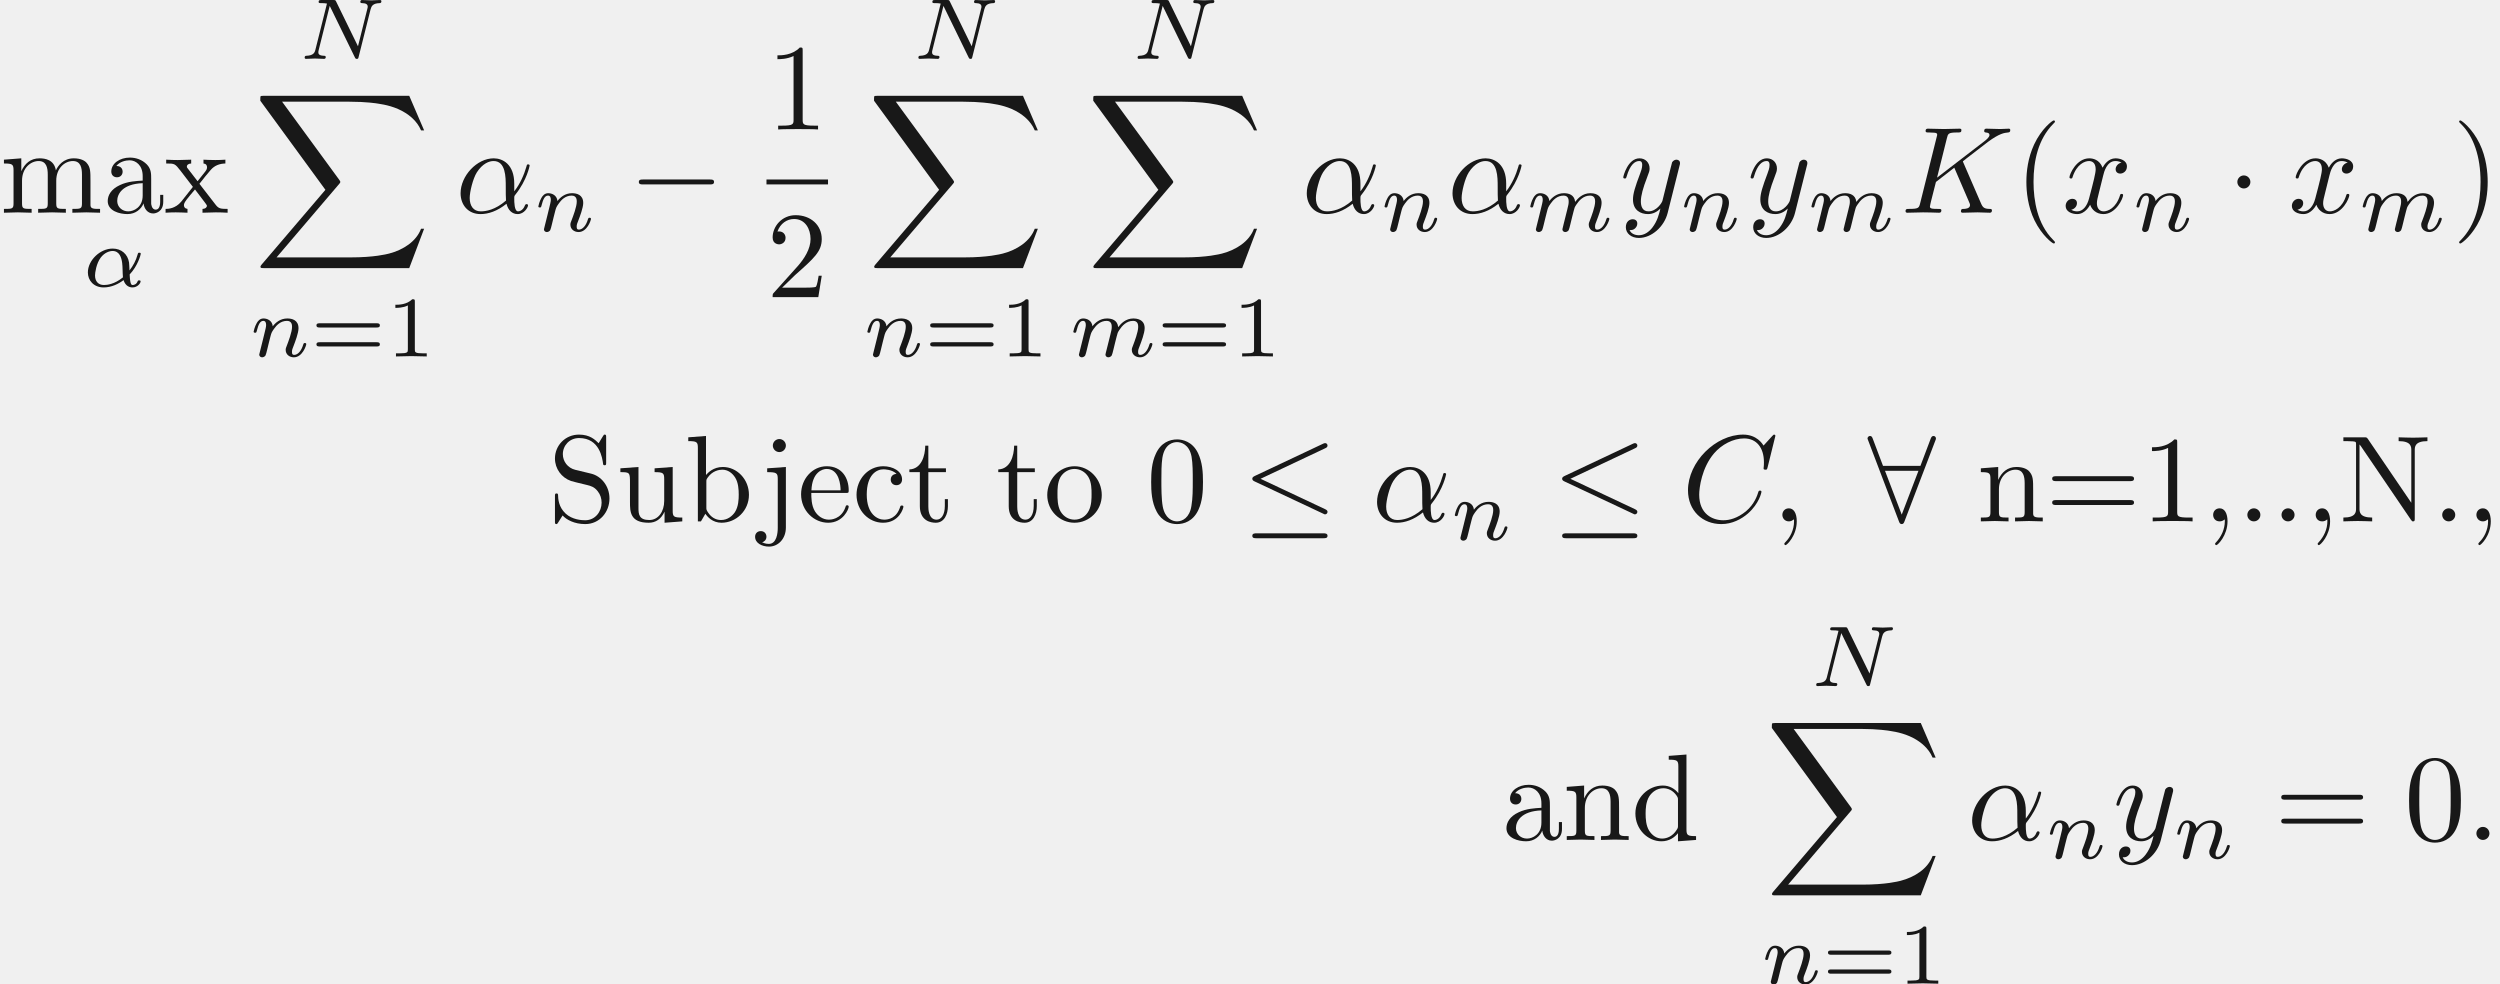
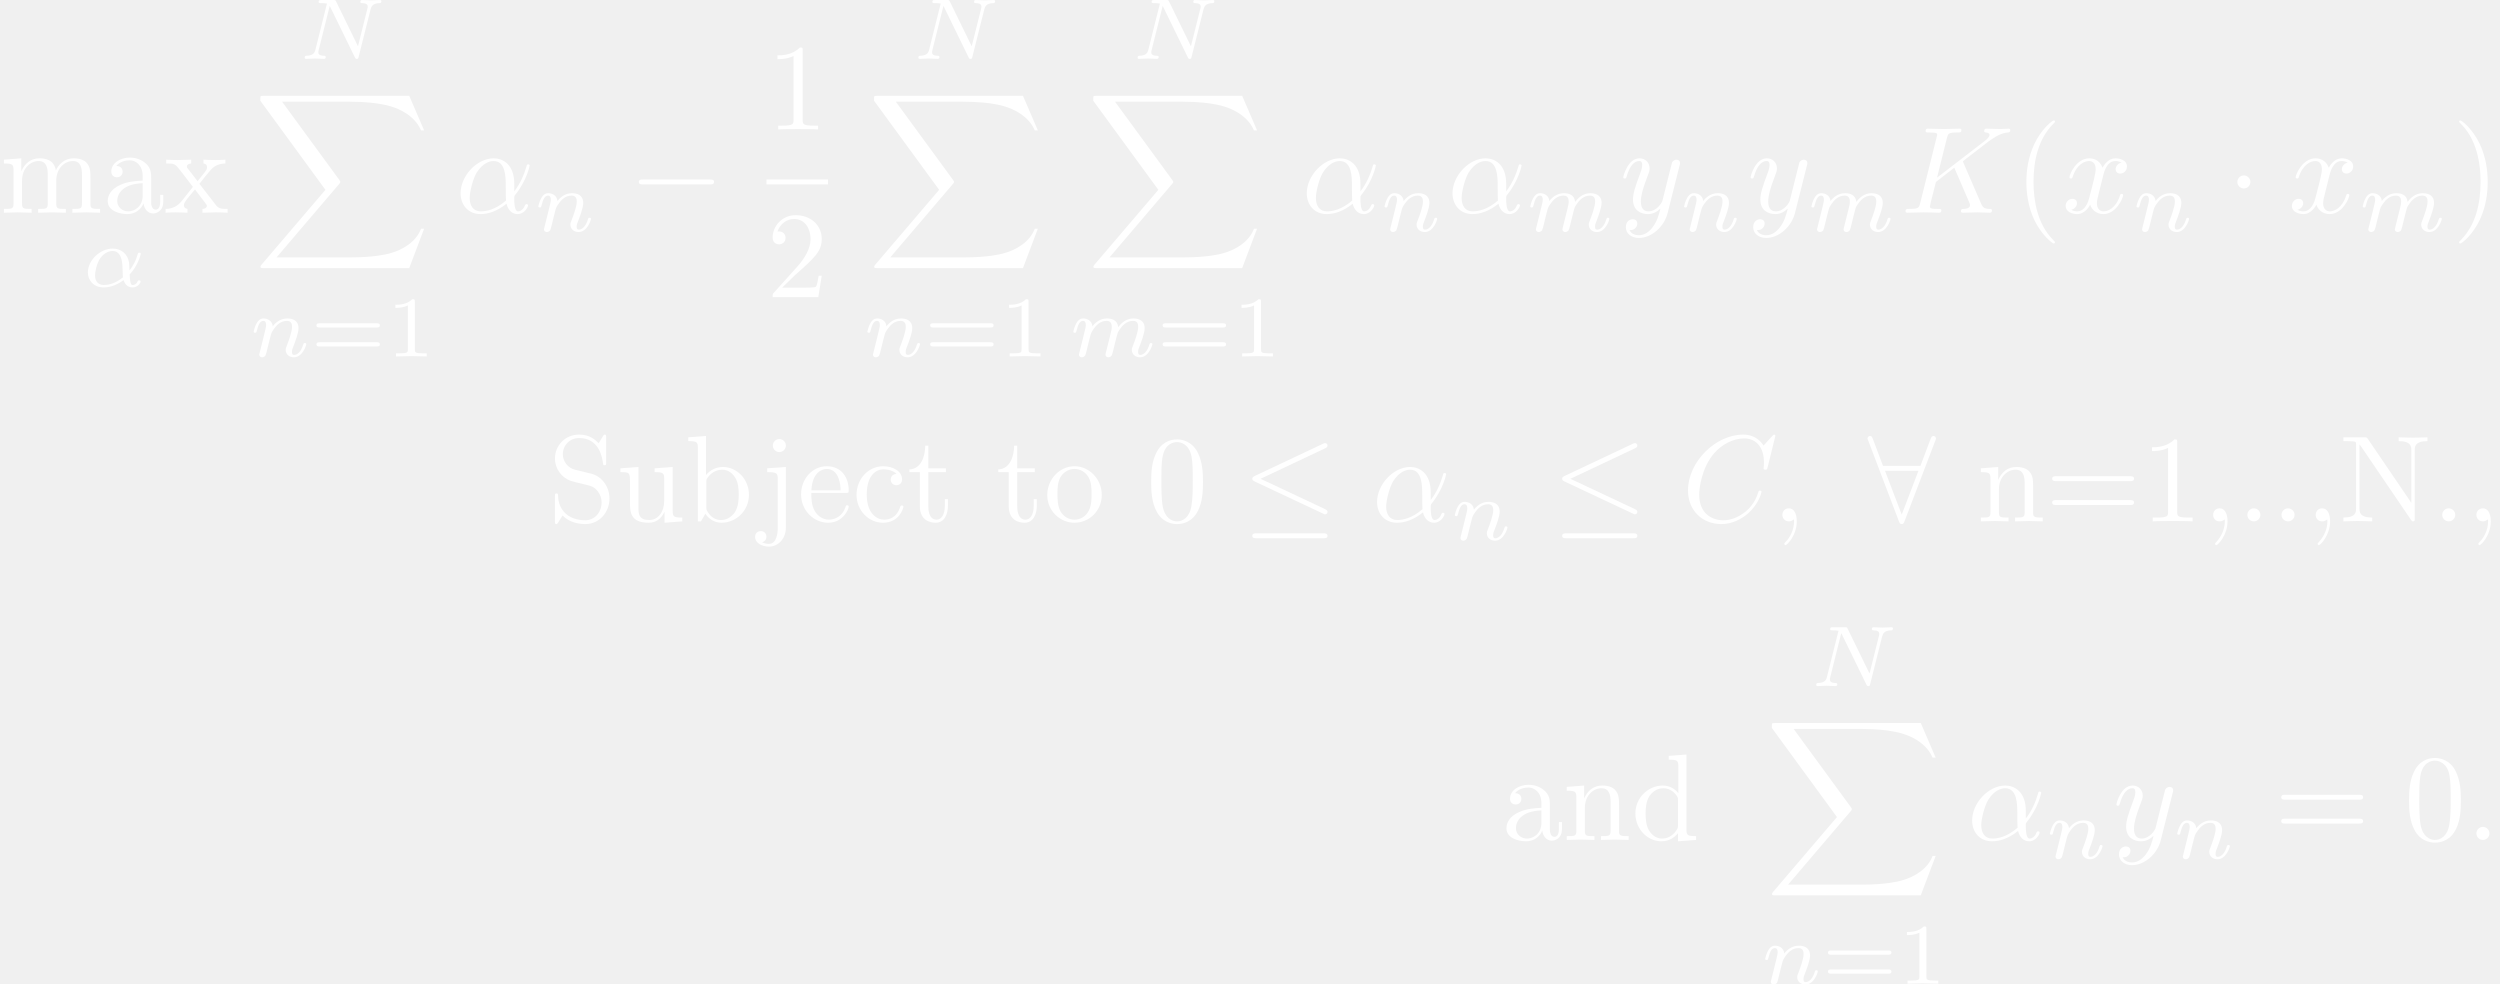
<svg xmlns="http://www.w3.org/2000/svg" xmlns:ns1="http://github.com/leegao/readme2tex/" xmlns:xlink="http://www.w3.org/1999/xlink" height="79.624pt" ns1:offset="0" version="1.1" viewBox="39.023 -50.082 202.363 79.624" width="202.363pt">
  <defs>
    <path d="M3.815 -0.983C4.456 -1.646 4.714 -2.573 4.714 -2.65C4.714 -2.741 4.631 -2.741 4.596 -2.741C4.498 -2.741 4.498 -2.72 4.449 -2.566C4.324 -2.106 4.094 -1.681 3.801 -1.304C3.794 -1.409 3.78 -1.876 3.766 -1.939C3.661 -2.629 3.138 -3.075 2.441 -3.075C1.416 -3.075 0.432 -2.12 0.432 -1.144C0.432 -0.502 0.9 0.07 1.709 0.07C2.35 0.07 2.929 -0.223 3.32 -0.523C3.48 -0.014 3.836 0.07 4.045 0.07C4.449 0.07 4.7 -0.272 4.7 -0.418C4.7 -0.502 4.617 -0.502 4.582 -0.502C4.491 -0.502 4.477 -0.474 4.463 -0.432C4.366 -0.167 4.149 -0.126 4.066 -0.126C3.968 -0.126 3.85 -0.126 3.815 -0.983ZM3.271 -0.746C2.587 -0.188 1.995 -0.126 1.73 -0.126C1.269 -0.126 1.011 -0.432 1.011 -0.9C1.011 -1.102 1.109 -1.862 1.471 -2.343C1.792 -2.762 2.19 -2.88 2.434 -2.88C2.992 -2.88 3.152 -2.343 3.208 -1.911C3.25 -1.611 3.236 -1.116 3.271 -0.746Z" id="g2-11" />
    <path d="M5.816 -4.003C5.886 -4.268 5.998 -4.498 6.555 -4.512C6.59 -4.512 6.695 -4.519 6.695 -4.666C6.695 -4.707 6.66 -4.763 6.59 -4.763C6.36 -4.763 6.102 -4.735 5.865 -4.735C5.698 -4.735 5.293 -4.763 5.126 -4.763C5.091 -4.763 4.986 -4.763 4.986 -4.61C4.986 -4.519 5.077 -4.512 5.14 -4.512C5.467 -4.505 5.586 -4.4 5.586 -4.226C5.586 -4.17 5.579 -4.135 5.558 -4.059L4.798 -1.018L3.027 -4.645C2.971 -4.763 2.957 -4.763 2.79 -4.763H1.834C1.702 -4.763 1.611 -4.763 1.611 -4.61C1.611 -4.512 1.695 -4.512 1.841 -4.512S2.141 -4.505 2.287 -4.477L1.353 -0.746C1.29 -0.481 1.172 -0.272 0.628 -0.251C0.579 -0.251 0.481 -0.244 0.481 -0.105C0.481 -0.028 0.537 0 0.586 0C0.816 0 1.074 -0.028 1.311 -0.028C1.478 -0.028 1.883 0 2.05 0C2.12 0 2.19 -0.035 2.19 -0.146C2.19 -0.244 2.106 -0.251 2.029 -0.251C1.59 -0.265 1.59 -0.446 1.59 -0.544C1.59 -0.572 1.59 -0.607 1.618 -0.718L2.511 -4.289L4.547 -0.119C4.603 -0.007 4.631 0 4.7 0C4.812 0 4.812 -0.021 4.847 -0.146L5.816 -4.003Z" id="g2-78" />
    <path d="M3.027 -0.565C2.992 -0.425 2.929 -0.188 2.929 -0.153C2.929 0 3.055 0.07 3.166 0.07C3.292 0.07 3.403 -0.021 3.438 -0.084S3.529 -0.37 3.564 -0.516C3.599 -0.649 3.675 -0.969 3.717 -1.144C3.759 -1.297 3.801 -1.451 3.836 -1.611C3.912 -1.911 3.912 -1.925 4.052 -2.141C4.275 -2.483 4.624 -2.88 5.168 -2.88C5.558 -2.88 5.579 -2.559 5.579 -2.392C5.579 -1.974 5.279 -1.2 5.168 -0.907C5.091 -0.711 5.063 -0.649 5.063 -0.53C5.063 -0.16 5.37 0.07 5.726 0.07C6.423 0.07 6.73 -0.893 6.73 -0.997C6.73 -1.088 6.639 -1.088 6.618 -1.088C6.521 -1.088 6.514 -1.046 6.486 -0.969C6.325 -0.411 6.025 -0.126 5.746 -0.126C5.6 -0.126 5.572 -0.223 5.572 -0.37C5.572 -0.53 5.607 -0.621 5.733 -0.934C5.816 -1.151 6.102 -1.89 6.102 -2.28C6.102 -2.392 6.102 -2.685 5.844 -2.887C5.726 -2.978 5.523 -3.075 5.196 -3.075C4.568 -3.075 4.184 -2.664 3.961 -2.371C3.905 -2.964 3.41 -3.075 3.055 -3.075C2.476 -3.075 2.085 -2.72 1.876 -2.441C1.827 -2.922 1.416 -3.075 1.13 -3.075C0.83 -3.075 0.669 -2.859 0.579 -2.699C0.425 -2.441 0.328 -2.043 0.328 -2.008C0.328 -1.918 0.425 -1.918 0.446 -1.918C0.544 -1.918 0.551 -1.939 0.6 -2.127C0.704 -2.538 0.837 -2.88 1.109 -2.88C1.29 -2.88 1.339 -2.727 1.339 -2.538C1.339 -2.406 1.276 -2.148 1.227 -1.96S1.109 -1.485 1.074 -1.332L0.851 -0.439C0.823 -0.349 0.781 -0.174 0.781 -0.153C0.781 0 0.907 0.07 1.018 0.07C1.144 0.07 1.255 -0.021 1.29 -0.084S1.381 -0.37 1.416 -0.516C1.451 -0.649 1.527 -0.969 1.569 -1.144C1.611 -1.297 1.653 -1.451 1.688 -1.611C1.764 -1.897 1.778 -1.953 1.981 -2.239C2.176 -2.518 2.504 -2.88 3.027 -2.88C3.431 -2.88 3.438 -2.525 3.438 -2.392C3.438 -2.218 3.417 -2.127 3.32 -1.736L3.027 -0.565Z" id="g2-109" />
    <path d="M0.851 -0.439C0.823 -0.349 0.781 -0.174 0.781 -0.153C0.781 0 0.907 0.07 1.018 0.07C1.144 0.07 1.255 -0.021 1.29 -0.084S1.381 -0.37 1.416 -0.516C1.451 -0.649 1.527 -0.969 1.569 -1.144C1.611 -1.297 1.653 -1.451 1.688 -1.611C1.764 -1.897 1.778 -1.953 1.981 -2.239C2.176 -2.518 2.504 -2.88 3.027 -2.88C3.431 -2.88 3.438 -2.525 3.438 -2.392C3.438 -1.974 3.138 -1.2 3.027 -0.907C2.95 -0.711 2.922 -0.649 2.922 -0.53C2.922 -0.16 3.229 0.07 3.585 0.07C4.282 0.07 4.589 -0.893 4.589 -0.997C4.589 -1.088 4.498 -1.088 4.477 -1.088C4.38 -1.088 4.373 -1.046 4.345 -0.969C4.184 -0.411 3.884 -0.126 3.605 -0.126C3.459 -0.126 3.431 -0.223 3.431 -0.37C3.431 -0.53 3.466 -0.621 3.592 -0.934C3.675 -1.151 3.961 -1.89 3.961 -2.28C3.961 -2.957 3.424 -3.075 3.055 -3.075C2.476 -3.075 2.085 -2.72 1.876 -2.441C1.827 -2.922 1.416 -3.075 1.13 -3.075C0.83 -3.075 0.669 -2.859 0.579 -2.699C0.425 -2.441 0.328 -2.043 0.328 -2.008C0.328 -1.918 0.425 -1.918 0.446 -1.918C0.544 -1.918 0.551 -1.939 0.6 -2.127C0.704 -2.538 0.837 -2.88 1.109 -2.88C1.29 -2.88 1.339 -2.727 1.339 -2.538C1.339 -2.406 1.276 -2.148 1.227 -1.96S1.109 -1.485 1.074 -1.332L0.851 -0.439Z" id="g2-110" />
    <path d="M3.298 2.391C3.298 2.361 3.298 2.341 3.128 2.172C1.883 0.917 1.564 -0.966 1.564 -2.491C1.564 -4.224 1.943 -5.958 3.168 -7.203C3.298 -7.323 3.298 -7.342 3.298 -7.372C3.298 -7.442 3.258 -7.472 3.198 -7.472C3.098 -7.472 2.202 -6.795 1.614 -5.529C1.106 -4.433 0.986 -3.328 0.986 -2.491C0.986 -1.714 1.096 -0.508 1.644 0.618C2.242 1.843 3.098 2.491 3.198 2.491C3.258 2.491 3.298 2.461 3.298 2.391Z" id="g3-40" />
    <path d="M2.879 -2.491C2.879 -3.268 2.77 -4.473 2.222 -5.599C1.624 -6.824 0.767 -7.472 0.667 -7.472C0.608 -7.472 0.568 -7.432 0.568 -7.372C0.568 -7.342 0.568 -7.323 0.757 -7.143C1.733 -6.157 2.301 -4.573 2.301 -2.491C2.301 -0.787 1.933 0.966 0.697 2.222C0.568 2.341 0.568 2.361 0.568 2.391C0.568 2.451 0.608 2.491 0.667 2.491C0.767 2.491 1.664 1.813 2.252 0.548C2.76 -0.548 2.879 -1.654 2.879 -2.491Z" id="g3-41" />
    <path d="M2.022 -0.01C2.022 -0.648 1.783 -1.056 1.385 -1.056C1.036 -1.056 0.857 -0.787 0.857 -0.528S1.026 0 1.385 0C1.544 0 1.664 -0.06 1.763 -0.139L1.783 -0.159C1.793 -0.159 1.803 -0.149 1.803 -0.01C1.803 0.628 1.524 1.235 1.086 1.704C1.026 1.763 1.016 1.773 1.016 1.813C1.016 1.883 1.066 1.923 1.116 1.923C1.235 1.923 2.022 1.136 2.022 -0.01Z" id="g3-44" />
    <path d="M1.913 -0.528C1.913 -0.817 1.674 -1.056 1.385 -1.056S0.857 -0.817 0.857 -0.528S1.096 0 1.385 0S1.913 -0.239 1.913 -0.528Z" id="g3-46" />
    <path d="M4.583 -3.188C4.583 -3.985 4.533 -4.782 4.184 -5.519C3.726 -6.476 2.909 -6.635 2.491 -6.635C1.893 -6.635 1.166 -6.376 0.757 -5.45C0.438 -4.762 0.389 -3.985 0.389 -3.188C0.389 -2.441 0.428 -1.544 0.837 -0.787C1.265 0.02 1.993 0.219 2.481 0.219C3.019 0.219 3.776 0.01 4.214 -0.936C4.533 -1.624 4.583 -2.401 4.583 -3.188ZM2.481 0C2.092 0 1.504 -0.249 1.325 -1.205C1.215 -1.803 1.215 -2.72 1.215 -3.308C1.215 -3.945 1.215 -4.603 1.295 -5.141C1.484 -6.326 2.232 -6.416 2.481 -6.416C2.809 -6.416 3.467 -6.237 3.656 -5.25C3.756 -4.692 3.756 -3.935 3.756 -3.308C3.756 -2.56 3.756 -1.883 3.646 -1.245C3.497 -0.299 2.929 0 2.481 0Z" id="g3-48" />
    <path d="M2.929 -6.376C2.929 -6.615 2.929 -6.635 2.7 -6.635C2.082 -5.998 1.205 -5.998 0.887 -5.998V-5.689C1.086 -5.689 1.674 -5.689 2.192 -5.948V-0.787C2.192 -0.428 2.162 -0.309 1.265 -0.309H0.946V0C1.295 -0.03 2.162 -0.03 2.56 -0.03S3.826 -0.03 4.174 0V-0.309H3.856C2.959 -0.309 2.929 -0.418 2.929 -0.787V-6.376Z" id="g3-49" />
    <path d="M1.265 -0.767L2.321 -1.793C3.875 -3.168 4.473 -3.706 4.473 -4.702C4.473 -5.838 3.577 -6.635 2.361 -6.635C1.235 -6.635 0.498 -5.719 0.498 -4.832C0.498 -4.274 0.996 -4.274 1.026 -4.274C1.196 -4.274 1.544 -4.394 1.544 -4.802C1.544 -5.061 1.365 -5.32 1.016 -5.32C0.936 -5.32 0.917 -5.32 0.887 -5.31C1.116 -5.958 1.654 -6.326 2.232 -6.326C3.138 -6.326 3.567 -5.519 3.567 -4.702C3.567 -3.905 3.068 -3.118 2.521 -2.501L0.608 -0.369C0.498 -0.259 0.498 -0.239 0.498 0H4.194L4.473 -1.733H4.224C4.174 -1.435 4.105 -0.996 4.005 -0.847C3.935 -0.767 3.278 -0.767 3.059 -0.767H1.265Z" id="g3-50" />
    <path d="M6.844 -3.258C6.994 -3.258 7.183 -3.258 7.183 -3.457S6.994 -3.656 6.854 -3.656H0.887C0.747 -3.656 0.558 -3.656 0.558 -3.457S0.747 -3.258 0.897 -3.258H6.844ZM6.854 -1.325C6.994 -1.325 7.183 -1.325 7.183 -1.524S6.994 -1.724 6.844 -1.724H0.897C0.747 -1.724 0.558 -1.724 0.558 -1.524S0.747 -1.325 0.887 -1.325H6.854Z" id="g3-61" />
    <path d="M2.311 -6.675C2.222 -6.795 2.212 -6.804 2.022 -6.804H0.329V-6.496H0.618C0.767 -6.496 0.966 -6.486 1.116 -6.476C1.345 -6.446 1.355 -6.436 1.355 -6.247V-1.046C1.355 -0.777 1.355 -0.309 0.329 -0.309V0C0.677 -0.01 1.166 -0.03 1.494 -0.03S2.311 -0.01 2.66 0V-0.309C1.634 -0.309 1.634 -0.777 1.634 -1.046V-6.227C1.684 -6.177 1.694 -6.167 1.733 -6.107L5.798 -0.13C5.888 -0.01 5.898 0 5.968 0C6.107 0 6.107 -0.07 6.107 -0.259V-5.758C6.107 -6.027 6.107 -6.496 7.133 -6.496V-6.804C6.785 -6.795 6.296 -6.775 5.968 -6.775S5.151 -6.795 4.802 -6.804V-6.496C5.828 -6.496 5.828 -6.027 5.828 -5.758V-1.504L2.311 -6.675Z" id="g3-78" />
    <path d="M3.477 -3.866L2.202 -4.174C1.584 -4.324 1.196 -4.862 1.196 -5.44C1.196 -6.137 1.733 -6.745 2.511 -6.745C4.174 -6.745 4.394 -5.111 4.453 -4.663C4.463 -4.603 4.463 -4.543 4.573 -4.543C4.702 -4.543 4.702 -4.593 4.702 -4.782V-6.785C4.702 -6.954 4.702 -7.024 4.593 -7.024C4.523 -7.024 4.513 -7.014 4.443 -6.894L4.095 -6.326C3.796 -6.615 3.387 -7.024 2.501 -7.024C1.395 -7.024 0.558 -6.147 0.558 -5.091C0.558 -4.264 1.086 -3.537 1.863 -3.268C1.973 -3.228 2.481 -3.108 3.178 -2.939C3.447 -2.869 3.746 -2.8 4.025 -2.431C4.234 -2.172 4.334 -1.843 4.334 -1.514C4.334 -0.807 3.836 -0.09 2.999 -0.09C2.71 -0.09 1.953 -0.139 1.425 -0.628C0.847 -1.166 0.817 -1.803 0.807 -2.162C0.797 -2.262 0.717 -2.262 0.687 -2.262C0.558 -2.262 0.558 -2.192 0.558 -2.012V-0.02C0.558 0.149 0.558 0.219 0.667 0.219C0.737 0.219 0.747 0.199 0.817 0.09C0.817 0.08 0.847 0.05 1.176 -0.478C1.484 -0.139 2.122 0.219 3.009 0.219C4.174 0.219 4.971 -0.757 4.971 -1.853C4.971 -2.849 4.314 -3.666 3.477 -3.866Z" id="g3-83" />
    <path d="M3.318 -0.757C3.357 -0.359 3.626 0.06 4.095 0.06C4.304 0.06 4.912 -0.08 4.912 -0.887V-1.445H4.663V-0.887C4.663 -0.309 4.413 -0.249 4.304 -0.249C3.975 -0.249 3.935 -0.697 3.935 -0.747V-2.74C3.935 -3.158 3.935 -3.547 3.577 -3.915C3.188 -4.304 2.69 -4.463 2.212 -4.463C1.395 -4.463 0.707 -3.995 0.707 -3.337C0.707 -3.039 0.907 -2.869 1.166 -2.869C1.445 -2.869 1.624 -3.068 1.624 -3.328C1.624 -3.447 1.574 -3.776 1.116 -3.786C1.385 -4.134 1.873 -4.244 2.192 -4.244C2.68 -4.244 3.248 -3.856 3.248 -2.969V-2.6C2.74 -2.57 2.042 -2.54 1.415 -2.242C0.667 -1.903 0.418 -1.385 0.418 -0.946C0.418 -0.139 1.385 0.11 2.012 0.11C2.67 0.11 3.128 -0.289 3.318 -0.757ZM3.248 -2.391V-1.395C3.248 -0.448 2.531 -0.11 2.082 -0.11C1.594 -0.11 1.186 -0.458 1.186 -0.956C1.186 -1.504 1.604 -2.331 3.248 -2.391Z" id="g3-97" />
    <path d="M1.714 -3.756V-6.914L0.279 -6.804V-6.496C0.976 -6.496 1.056 -6.426 1.056 -5.938V0H1.305C1.315 -0.01 1.395 -0.149 1.664 -0.618C1.813 -0.389 2.232 0.11 2.969 0.11C4.154 0.11 5.191 -0.867 5.191 -2.152C5.191 -3.417 4.214 -4.403 3.078 -4.403C2.301 -4.403 1.873 -3.935 1.714 -3.756ZM1.743 -1.136V-3.188C1.743 -3.377 1.743 -3.387 1.853 -3.547C2.242 -4.105 2.79 -4.184 3.029 -4.184C3.477 -4.184 3.836 -3.925 4.075 -3.547C4.334 -3.138 4.364 -2.57 4.364 -2.162C4.364 -1.793 4.344 -1.196 4.055 -0.747C3.846 -0.438 3.467 -0.11 2.929 -0.11C2.481 -0.11 2.122 -0.349 1.883 -0.717C1.743 -0.927 1.743 -0.956 1.743 -1.136Z" id="g3-98" />
    <path d="M1.166 -2.172C1.166 -3.796 1.983 -4.214 2.511 -4.214C2.6 -4.214 3.228 -4.204 3.577 -3.846C3.168 -3.816 3.108 -3.517 3.108 -3.387C3.108 -3.128 3.288 -2.929 3.567 -2.929C3.826 -2.929 4.025 -3.098 4.025 -3.397C4.025 -4.075 3.268 -4.463 2.501 -4.463C1.255 -4.463 0.339 -3.387 0.339 -2.152C0.339 -0.877 1.325 0.11 2.481 0.11C3.816 0.11 4.134 -1.086 4.134 -1.186S4.035 -1.285 4.005 -1.285C3.915 -1.285 3.895 -1.245 3.875 -1.186C3.587 -0.259 2.939 -0.139 2.57 -0.139C2.042 -0.139 1.166 -0.568 1.166 -2.172Z" id="g3-99" />
    <path d="M3.786 -0.548V0.11L5.25 0V-0.309C4.553 -0.309 4.473 -0.379 4.473 -0.867V-6.914L3.039 -6.804V-6.496C3.736 -6.496 3.816 -6.426 3.816 -5.938V-3.786C3.527 -4.144 3.098 -4.403 2.56 -4.403C1.385 -4.403 0.339 -3.427 0.339 -2.142C0.339 -0.877 1.315 0.11 2.451 0.11C3.088 0.11 3.537 -0.229 3.786 -0.548ZM3.786 -3.218V-1.176C3.786 -0.996 3.786 -0.976 3.676 -0.807C3.377 -0.329 2.929 -0.11 2.501 -0.11C2.052 -0.11 1.694 -0.369 1.455 -0.747C1.196 -1.156 1.166 -1.724 1.166 -2.132C1.166 -2.501 1.186 -3.098 1.474 -3.547C1.684 -3.856 2.062 -4.184 2.6 -4.184C2.949 -4.184 3.367 -4.035 3.676 -3.587C3.786 -3.417 3.786 -3.397 3.786 -3.218Z" id="g3-100" />
    <path d="M1.116 -2.511C1.176 -3.995 2.012 -4.244 2.351 -4.244C3.377 -4.244 3.477 -2.899 3.477 -2.511H1.116ZM1.106 -2.301H3.885C4.105 -2.301 4.134 -2.301 4.134 -2.511C4.134 -3.497 3.597 -4.463 2.351 -4.463C1.196 -4.463 0.279 -3.437 0.279 -2.192C0.279 -0.857 1.325 0.11 2.471 0.11C3.686 0.11 4.134 -0.996 4.134 -1.186C4.134 -1.285 4.055 -1.305 4.005 -1.305C3.915 -1.305 3.895 -1.245 3.875 -1.166C3.527 -0.139 2.63 -0.139 2.531 -0.139C2.032 -0.139 1.634 -0.438 1.405 -0.807C1.106 -1.285 1.106 -1.943 1.106 -2.301Z" id="g3-101" />
    <path d="M2.092 -4.403L0.578 -4.294V-3.985C1.345 -3.985 1.435 -3.915 1.435 -3.427V0.518C1.435 0.966 1.345 1.823 0.707 1.823C0.658 1.823 0.428 1.823 0.169 1.694C0.319 1.654 0.518 1.514 0.518 1.245C0.518 0.986 0.339 0.787 0.06 0.787S-0.399 0.986 -0.399 1.245C-0.399 1.763 0.159 2.042 0.727 2.042C1.474 2.042 2.092 1.405 2.092 0.498V-4.403ZM2.092 -6.137C2.092 -6.426 1.853 -6.665 1.564 -6.665S1.036 -6.426 1.036 -6.137S1.275 -5.609 1.564 -5.609S2.092 -5.848 2.092 -6.137Z" id="g3-106" />
    <path d="M1.096 -3.427V-0.757C1.096 -0.309 0.986 -0.309 0.319 -0.309V0C0.667 -0.01 1.176 -0.03 1.445 -0.03C1.704 -0.03 2.222 -0.01 2.56 0V-0.309C1.893 -0.309 1.783 -0.309 1.783 -0.757V-2.59C1.783 -3.626 2.491 -4.184 3.128 -4.184C3.756 -4.184 3.866 -3.646 3.866 -3.078V-0.757C3.866 -0.309 3.756 -0.309 3.088 -0.309V0C3.437 -0.01 3.945 -0.03 4.214 -0.03C4.473 -0.03 4.991 -0.01 5.33 0V-0.309C4.663 -0.309 4.553 -0.309 4.553 -0.757V-2.59C4.553 -3.626 5.26 -4.184 5.898 -4.184C6.526 -4.184 6.635 -3.646 6.635 -3.078V-0.757C6.635 -0.309 6.526 -0.309 5.858 -0.309V0C6.207 -0.01 6.715 -0.03 6.984 -0.03C7.243 -0.03 7.761 -0.01 8.1 0V-0.309C7.582 -0.309 7.333 -0.309 7.323 -0.608V-2.511C7.323 -3.367 7.323 -3.676 7.014 -4.035C6.874 -4.204 6.545 -4.403 5.968 -4.403C5.131 -4.403 4.692 -3.806 4.523 -3.427C4.384 -4.294 3.646 -4.403 3.198 -4.403C2.471 -4.403 2.002 -3.975 1.724 -3.357V-4.403L0.319 -4.294V-3.985C1.016 -3.985 1.096 -3.915 1.096 -3.427Z" id="g3-109" />
    <path d="M1.096 -3.427V-0.757C1.096 -0.309 0.986 -0.309 0.319 -0.309V0C0.667 -0.01 1.176 -0.03 1.445 -0.03C1.704 -0.03 2.222 -0.01 2.56 0V-0.309C1.893 -0.309 1.783 -0.309 1.783 -0.757V-2.59C1.783 -3.626 2.491 -4.184 3.128 -4.184C3.756 -4.184 3.866 -3.646 3.866 -3.078V-0.757C3.866 -0.309 3.756 -0.309 3.088 -0.309V0C3.437 -0.01 3.945 -0.03 4.214 -0.03C4.473 -0.03 4.991 -0.01 5.33 0V-0.309C4.812 -0.309 4.563 -0.309 4.553 -0.608V-2.511C4.553 -3.367 4.553 -3.676 4.244 -4.035C4.105 -4.204 3.776 -4.403 3.198 -4.403C2.471 -4.403 2.002 -3.975 1.724 -3.357V-4.403L0.319 -4.294V-3.985C1.016 -3.985 1.096 -3.915 1.096 -3.427Z" id="g3-110" />
    <path d="M4.692 -2.132C4.692 -3.407 3.696 -4.463 2.491 -4.463C1.245 -4.463 0.279 -3.377 0.279 -2.132C0.279 -0.847 1.315 0.11 2.481 0.11C3.686 0.11 4.692 -0.867 4.692 -2.132ZM2.491 -0.139C2.062 -0.139 1.624 -0.349 1.355 -0.807C1.106 -1.245 1.106 -1.853 1.106 -2.212C1.106 -2.6 1.106 -3.138 1.345 -3.577C1.614 -4.035 2.082 -4.244 2.481 -4.244C2.919 -4.244 3.347 -4.025 3.606 -3.597S3.866 -2.59 3.866 -2.212C3.866 -1.853 3.866 -1.315 3.646 -0.877C3.427 -0.428 2.989 -0.139 2.491 -0.139Z" id="g3-111" />
    <path d="M1.724 -3.985H3.148V-4.294H1.724V-6.127H1.474C1.465 -5.31 1.166 -4.244 0.189 -4.204V-3.985H1.036V-1.235C1.036 -0.01 1.963 0.11 2.321 0.11C3.029 0.11 3.308 -0.598 3.308 -1.235V-1.803H3.059V-1.255C3.059 -0.518 2.76 -0.139 2.391 -0.139C1.724 -0.139 1.724 -1.046 1.724 -1.215V-3.985Z" id="g3-116" />
    <path d="M3.895 -0.787V0.11L5.33 0V-0.309C4.633 -0.309 4.553 -0.379 4.553 -0.867V-4.403L3.088 -4.294V-3.985C3.786 -3.985 3.866 -3.915 3.866 -3.427V-1.654C3.866 -0.787 3.387 -0.11 2.66 -0.11C1.823 -0.11 1.783 -0.578 1.783 -1.096V-4.403L0.319 -4.294V-3.985C1.096 -3.985 1.096 -3.955 1.096 -3.068V-1.574C1.096 -0.797 1.096 0.11 2.61 0.11C3.168 0.11 3.606 -0.169 3.895 -0.787Z" id="g3-117" />
    <path d="M2.859 -2.341C3.158 -2.72 3.537 -3.208 3.776 -3.467C4.085 -3.826 4.493 -3.975 4.961 -3.985V-4.294C4.702 -4.274 4.403 -4.264 4.144 -4.264C3.846 -4.264 3.318 -4.284 3.188 -4.294V-3.985C3.397 -3.965 3.477 -3.836 3.477 -3.676S3.377 -3.387 3.328 -3.328L2.71 -2.55L1.933 -3.557C1.843 -3.656 1.843 -3.676 1.843 -3.736C1.843 -3.885 1.993 -3.975 2.192 -3.985V-4.294C1.933 -4.284 1.275 -4.264 1.116 -4.264C0.907 -4.264 0.438 -4.274 0.169 -4.294V-3.985C0.867 -3.985 0.877 -3.975 1.345 -3.377L2.331 -2.092L1.395 -0.907C0.917 -0.329 0.329 -0.309 0.12 -0.309V0C0.379 -0.02 0.687 -0.03 0.946 -0.03C1.235 -0.03 1.654 -0.01 1.893 0V-0.309C1.674 -0.339 1.604 -0.468 1.604 -0.618C1.604 -0.837 1.893 -1.166 2.501 -1.883L3.258 -0.887C3.337 -0.777 3.467 -0.618 3.467 -0.558C3.467 -0.468 3.377 -0.319 3.108 -0.309V0C3.407 -0.01 3.965 -0.03 4.184 -0.03C4.453 -0.03 4.842 -0.02 5.141 0V-0.309C4.603 -0.309 4.423 -0.329 4.194 -0.618L2.859 -2.341Z" id="g3-120" />
    <path d="M12.613 13.948L13.818 10.76H13.569C13.181 11.796 12.125 12.473 10.979 12.772C10.77 12.822 9.793 13.081 7.88 13.081H1.873L6.944 7.133C7.014 7.054 7.034 7.024 7.034 6.974C7.034 6.954 7.034 6.924 6.964 6.824L2.321 0.478H7.781C9.116 0.478 10.022 0.618 10.112 0.638C10.65 0.717 11.517 0.887 12.304 1.385C12.553 1.544 13.23 1.993 13.569 2.8H13.818L12.613 0H0.837C0.608 0 0.598 0.01 0.568 0.07C0.558 0.1 0.558 0.289 0.558 0.399L5.828 7.611L0.667 13.659C0.568 13.778 0.568 13.828 0.568 13.838C0.568 13.948 0.658 13.948 0.837 13.948H12.613Z" id="g5-88" />
    <path d="M2.336 -4.435C2.336 -4.624 2.322 -4.631 2.127 -4.631C1.681 -4.191 1.046 -4.184 0.76 -4.184V-3.933C0.928 -3.933 1.388 -3.933 1.771 -4.129V-0.572C1.771 -0.342 1.771 -0.251 1.074 -0.251H0.809V0C0.934 -0.007 1.792 -0.028 2.05 -0.028C2.267 -0.028 3.145 -0.007 3.299 0V-0.251H3.034C2.336 -0.251 2.336 -0.342 2.336 -0.572V-4.435Z" id="g4-49" />
    <path d="M5.356 -2.343C5.461 -2.343 5.621 -2.343 5.621 -2.518C5.621 -2.685 5.454 -2.685 5.363 -2.685H0.746C0.656 -2.685 0.488 -2.685 0.488 -2.518C0.488 -2.343 0.649 -2.343 0.753 -2.343H5.356ZM5.363 -0.809C5.454 -0.809 5.621 -0.809 5.621 -0.976C5.621 -1.151 5.461 -1.151 5.356 -1.151H0.753C0.649 -1.151 0.488 -1.151 0.488 -0.976C0.488 -0.809 0.656 -0.809 0.746 -0.809H5.363Z" id="g4-61" />
    <path d="M4.752 -2.351C4.752 -3.915 3.826 -4.403 3.088 -4.403C1.724 -4.403 0.408 -2.979 0.408 -1.574C0.408 -0.648 1.006 0.11 2.022 0.11C2.65 0.11 3.367 -0.12 4.125 -0.727C4.254 -0.199 4.583 0.11 5.031 0.11C5.559 0.11 5.868 -0.438 5.868 -0.598C5.868 -0.667 5.808 -0.697 5.748 -0.697C5.679 -0.697 5.649 -0.667 5.619 -0.598C5.44 -0.11 5.081 -0.11 5.061 -0.11C4.752 -0.11 4.752 -0.887 4.752 -1.126C4.752 -1.335 4.752 -1.355 4.852 -1.474C5.788 -2.65 5.998 -3.806 5.998 -3.816C5.998 -3.836 5.988 -3.915 5.878 -3.915C5.778 -3.915 5.778 -3.885 5.729 -3.706C5.549 -3.078 5.22 -2.321 4.752 -1.733V-2.351ZM4.085 -0.986C3.208 -0.219 2.441 -0.11 2.042 -0.11C1.445 -0.11 1.146 -0.558 1.146 -1.196C1.146 -1.684 1.405 -2.76 1.724 -3.268C2.192 -3.995 2.73 -4.184 3.078 -4.184C4.065 -4.184 4.065 -2.879 4.065 -2.102C4.065 -1.733 4.065 -1.156 4.085 -0.986Z" id="g1-11" />
    <path d="M1.913 -0.528C1.913 -0.817 1.674 -1.056 1.385 -1.056S0.857 -0.817 0.857 -0.528S1.096 0 1.385 0S1.913 -0.239 1.913 -0.528Z" id="g1-58" />
    <path d="M2.022 -0.01C2.022 -0.667 1.773 -1.056 1.385 -1.056C1.056 -1.056 0.857 -0.807 0.857 -0.528C0.857 -0.259 1.056 0 1.385 0C1.504 0 1.634 -0.04 1.733 -0.13C1.763 -0.149 1.773 -0.159 1.783 -0.159S1.803 -0.149 1.803 -0.01C1.803 0.727 1.455 1.325 1.126 1.654C1.016 1.763 1.016 1.783 1.016 1.813C1.016 1.883 1.066 1.923 1.116 1.923C1.225 1.923 2.022 1.156 2.022 -0.01Z" id="g1-59" />
    <path d="M7.572 -6.924C7.572 -6.954 7.552 -7.024 7.462 -7.024C7.432 -7.024 7.422 -7.014 7.313 -6.904L6.615 -6.137C6.526 -6.276 6.067 -7.024 4.961 -7.024C2.74 -7.024 0.498 -4.822 0.498 -2.511C0.498 -0.867 1.674 0.219 3.198 0.219C4.065 0.219 4.822 -0.179 5.35 -0.638C6.276 -1.455 6.446 -2.361 6.446 -2.391C6.446 -2.491 6.346 -2.491 6.326 -2.491C6.267 -2.491 6.217 -2.471 6.197 -2.391C6.107 -2.102 5.878 -1.395 5.191 -0.817C4.503 -0.259 3.875 -0.09 3.357 -0.09C2.461 -0.09 1.405 -0.608 1.405 -2.162C1.405 -2.73 1.614 -4.344 2.61 -5.509C3.218 -6.217 4.154 -6.715 5.041 -6.715C6.057 -6.715 6.645 -5.948 6.645 -4.792C6.645 -4.394 6.615 -4.384 6.615 -4.284S6.725 -4.184 6.765 -4.184C6.894 -4.184 6.894 -4.204 6.944 -4.384L7.572 -6.924Z" id="g1-67" />
    <path d="M5.071 -4.025C5.061 -4.055 5.021 -4.134 5.021 -4.164C5.021 -4.174 5.2 -4.314 5.31 -4.394L7.054 -5.738C7.99 -6.426 8.379 -6.466 8.677 -6.496C8.757 -6.506 8.857 -6.516 8.857 -6.695C8.857 -6.735 8.827 -6.804 8.747 -6.804C8.528 -6.804 8.279 -6.775 8.04 -6.775C7.681 -6.775 7.293 -6.804 6.934 -6.804C6.864 -6.804 6.745 -6.804 6.745 -6.605C6.745 -6.535 6.795 -6.506 6.864 -6.496C7.083 -6.476 7.173 -6.426 7.173 -6.286C7.173 -6.107 6.874 -5.878 6.814 -5.828L2.929 -2.839L3.726 -6.037C3.816 -6.396 3.836 -6.496 4.563 -6.496C4.812 -6.496 4.902 -6.496 4.902 -6.695C4.902 -6.785 4.822 -6.804 4.762 -6.804C4.483 -6.804 3.766 -6.775 3.487 -6.775C3.198 -6.775 2.491 -6.804 2.202 -6.804C2.132 -6.804 2.002 -6.804 2.002 -6.615C2.002 -6.496 2.092 -6.496 2.291 -6.496C2.421 -6.496 2.6 -6.486 2.72 -6.476C2.879 -6.456 2.939 -6.426 2.939 -6.316C2.939 -6.276 2.929 -6.247 2.899 -6.127L1.564 -0.777C1.465 -0.389 1.445 -0.309 0.658 -0.309C0.488 -0.309 0.379 -0.309 0.379 -0.12C0.379 0 0.498 0 0.528 0C0.807 0 1.514 -0.03 1.793 -0.03C2.002 -0.03 2.222 -0.02 2.431 -0.02C2.65 -0.02 2.869 0 3.078 0C3.148 0 3.278 0 3.278 -0.199C3.278 -0.309 3.188 -0.309 2.999 -0.309C2.63 -0.309 2.351 -0.309 2.351 -0.488C2.351 -0.558 2.411 -0.777 2.441 -0.927C2.58 -1.445 2.71 -1.973 2.839 -2.491L4.324 -3.646L5.479 -0.966C5.599 -0.697 5.599 -0.677 5.599 -0.618C5.599 -0.319 5.171 -0.309 5.081 -0.309C4.971 -0.309 4.862 -0.309 4.862 -0.11C4.862 0 4.981 0 5.001 0C5.4 0 5.818 -0.03 6.217 -0.03C6.436 -0.03 6.974 0 7.193 0C7.243 0 7.372 0 7.372 -0.199C7.372 -0.309 7.263 -0.309 7.173 -0.309C6.765 -0.319 6.635 -0.408 6.486 -0.757L5.071 -4.025Z" id="g1-75" />
    <path d="M3.328 -3.009C3.387 -3.268 3.616 -4.184 4.314 -4.184C4.364 -4.184 4.603 -4.184 4.812 -4.055C4.533 -4.005 4.334 -3.756 4.334 -3.517C4.334 -3.357 4.443 -3.168 4.712 -3.168C4.932 -3.168 5.25 -3.347 5.25 -3.746C5.25 -4.264 4.663 -4.403 4.324 -4.403C3.746 -4.403 3.397 -3.875 3.278 -3.646C3.029 -4.304 2.491 -4.403 2.202 -4.403C1.166 -4.403 0.598 -3.118 0.598 -2.869C0.598 -2.77 0.697 -2.77 0.717 -2.77C0.797 -2.77 0.827 -2.79 0.847 -2.879C1.186 -3.935 1.843 -4.184 2.182 -4.184C2.371 -4.184 2.72 -4.095 2.72 -3.517C2.72 -3.208 2.55 -2.54 2.182 -1.146C2.022 -0.528 1.674 -0.11 1.235 -0.11C1.176 -0.11 0.946 -0.11 0.737 -0.239C0.986 -0.289 1.205 -0.498 1.205 -0.777C1.205 -1.046 0.986 -1.126 0.837 -1.126C0.538 -1.126 0.289 -0.867 0.289 -0.548C0.289 -0.09 0.787 0.11 1.225 0.11C1.883 0.11 2.242 -0.588 2.271 -0.648C2.391 -0.279 2.75 0.11 3.347 0.11C4.374 0.11 4.941 -1.176 4.941 -1.425C4.941 -1.524 4.852 -1.524 4.822 -1.524C4.732 -1.524 4.712 -1.484 4.692 -1.415C4.364 -0.349 3.686 -0.11 3.367 -0.11C2.979 -0.11 2.819 -0.428 2.819 -0.767C2.819 -0.986 2.879 -1.205 2.989 -1.644L3.328 -3.009Z" id="g1-120" />
    <path d="M4.842 -3.796C4.882 -3.935 4.882 -3.955 4.882 -4.025C4.882 -4.204 4.742 -4.294 4.593 -4.294C4.493 -4.294 4.334 -4.234 4.244 -4.085C4.224 -4.035 4.144 -3.726 4.105 -3.547C4.035 -3.288 3.965 -3.019 3.905 -2.75L3.457 -0.956C3.417 -0.807 2.989 -0.11 2.331 -0.11C1.823 -0.11 1.714 -0.548 1.714 -0.917C1.714 -1.375 1.883 -1.993 2.222 -2.869C2.381 -3.278 2.421 -3.387 2.421 -3.587C2.421 -4.035 2.102 -4.403 1.604 -4.403C0.658 -4.403 0.289 -2.959 0.289 -2.869C0.289 -2.77 0.389 -2.77 0.408 -2.77C0.508 -2.77 0.518 -2.79 0.568 -2.949C0.837 -3.885 1.235 -4.184 1.574 -4.184C1.654 -4.184 1.823 -4.184 1.823 -3.866C1.823 -3.616 1.724 -3.357 1.654 -3.168C1.255 -2.112 1.076 -1.544 1.076 -1.076C1.076 -0.189 1.704 0.11 2.291 0.11C2.68 0.11 3.019 -0.06 3.298 -0.339C3.168 0.179 3.049 0.667 2.65 1.196C2.391 1.534 2.012 1.823 1.554 1.823C1.415 1.823 0.966 1.793 0.797 1.405C0.956 1.405 1.086 1.405 1.225 1.285C1.325 1.196 1.425 1.066 1.425 0.877C1.425 0.568 1.156 0.528 1.056 0.528C0.827 0.528 0.498 0.687 0.498 1.176C0.498 1.674 0.936 2.042 1.554 2.042C2.58 2.042 3.606 1.136 3.885 0.01L4.842 -3.796Z" id="g1-121" />
    <path d="M6.565 -2.291C6.735 -2.291 6.914 -2.291 6.914 -2.491S6.735 -2.69 6.565 -2.69H1.176C1.006 -2.69 0.827 -2.69 0.827 -2.491S1.006 -2.291 1.176 -2.291H6.565Z" id="g0-0" />
    <path d="M1.913 -2.491C1.913 -2.78 1.674 -3.019 1.385 -3.019S0.857 -2.78 0.857 -2.491S1.096 -1.963 1.385 -1.963S1.913 -2.202 1.913 -2.491Z" id="g0-1" />
    <path d="M6.725 -5.918C6.834 -5.968 6.914 -6.017 6.914 -6.137C6.914 -6.247 6.834 -6.336 6.715 -6.336C6.665 -6.336 6.575 -6.296 6.535 -6.276L1.026 -3.676C0.857 -3.597 0.827 -3.527 0.827 -3.447C0.827 -3.357 0.887 -3.288 1.026 -3.228L6.535 -0.638C6.665 -0.568 6.685 -0.568 6.715 -0.568C6.824 -0.568 6.914 -0.658 6.914 -0.767C6.914 -0.857 6.874 -0.917 6.705 -0.996L1.494 -3.447L6.725 -5.918ZM6.565 1.365C6.735 1.365 6.914 1.365 6.914 1.166S6.705 0.966 6.555 0.966H1.186C1.036 0.966 0.827 0.966 0.827 1.166S1.006 1.365 1.176 1.365H6.565Z" id="g0-20" />
    <path d="M5.489 -6.535C5.539 -6.645 5.539 -6.665 5.539 -6.715C5.539 -6.814 5.46 -6.914 5.34 -6.914C5.21 -6.914 5.151 -6.795 5.111 -6.685L4.284 -4.493H1.255L0.428 -6.685C0.379 -6.824 0.329 -6.914 0.199 -6.914C0.1 -6.914 0 -6.814 0 -6.715C0 -6.695 0 -6.675 0.06 -6.535L2.54 -0.01C2.59 0.13 2.64 0.219 2.77 0.219C2.909 0.219 2.949 0.11 2.989 0.01L5.489 -6.535ZM1.415 -4.095H4.125L2.77 -0.548L1.415 -4.095Z" id="g0-56" />
  </defs>
-   <g fill-opacity="0.9" id="page1">
+   <g fill-opacity="1" id="page1" fill="#FFFFFF">
    <use x="39.023" y="-32.863" xlink:href="#g3-109" />
    <use x="47.325" y="-32.863" xlink:href="#g3-97" />
    <use x="52.306" y="-32.863" xlink:href="#g3-120" />
    <use x="45.704" y="-26.886" xlink:href="#g2-11" />
    <use x="63.202" y="-45.317" xlink:href="#g2-78" />
    <use x="59.536" y="-42.328" xlink:href="#g5-88" />
    <use x="59.225" y="-21.229" xlink:href="#g2-110" />
    <use x="64.15" y="-21.229" xlink:href="#g4-61" />
    <use x="70.266" y="-21.229" xlink:href="#g4-49" />
    <use x="75.897" y="-32.863" xlink:href="#g1-11" />
    <use x="82.271" y="-31.369" xlink:href="#g2-110" />
    <use x="89.907" y="-32.863" xlink:href="#g0-0" />
    <use x="101.066" y="-39.603" xlink:href="#g3-49" />
    <rect height="0.398" width="4.981" x="101.066" y="-35.553" />
    <use x="101.066" y="-26.029" xlink:href="#g3-50" />
    <use x="112.88" y="-45.317" xlink:href="#g2-78" />
    <use x="109.214" y="-42.328" xlink:href="#g5-88" />
    <use x="108.903" y="-21.229" xlink:href="#g2-110" />
    <use x="113.828" y="-21.229" xlink:href="#g4-61" />
    <use x="119.944" y="-21.229" xlink:href="#g4-49" />
    <use x="130.625" y="-45.317" xlink:href="#g2-78" />
    <use x="126.958" y="-42.328" xlink:href="#g5-88" />
    <use x="125.575" y="-21.229" xlink:href="#g2-109" />
    <use x="132.645" y="-21.229" xlink:href="#g4-61" />
    <use x="138.761" y="-21.229" xlink:href="#g4-49" />
    <use x="144.392" y="-32.863" xlink:href="#g1-11" />
    <use x="150.766" y="-31.369" xlink:href="#g2-110" />
    <use x="156.189" y="-32.863" xlink:href="#g1-11" />
    <use x="162.562" y="-31.369" xlink:href="#g2-109" />
    <use x="170.129" y="-32.863" xlink:href="#g1-121" />
    <use x="175.014" y="-31.369" xlink:href="#g2-110" />
    <use x="180.437" y="-32.863" xlink:href="#g1-121" />
    <use x="185.321" y="-31.369" xlink:href="#g2-109" />
    <use x="192.889" y="-32.863" xlink:href="#g1-75" />
    <use x="202.063" y="-32.863" xlink:href="#g3-40" />
    <use x="205.938" y="-32.863" xlink:href="#g1-120" />
    <use x="211.631" y="-31.369" xlink:href="#g2-110" />
    <use x="219.268" y="-32.863" xlink:href="#g0-1" />
    <use x="224.25" y="-32.863" xlink:href="#g1-120" />
    <use x="229.944" y="-31.369" xlink:href="#g2-109" />
    <use x="237.511" y="-32.863" xlink:href="#g3-41" />
    <use x="83.386" y="-7.879" xlink:href="#g3-83" />
    <use x="88.921" y="-7.879" xlink:href="#g3-117" />
    <use x="94.456" y="-7.879" xlink:href="#g3-98" />
    <use x="100.544" y="-7.879" xlink:href="#g3-106" />
    <use x="103.588" y="-7.879" xlink:href="#g3-101" />
    <use x="108.016" y="-7.879" xlink:href="#g3-99" />
    <use x="112.444" y="-7.879" xlink:href="#g3-116" />
    <use x="119.639" y="-7.879" xlink:href="#g3-116" />
    <use x="123.514" y="-7.879" xlink:href="#g3-111" />
    <use x="131.816" y="-7.879" xlink:href="#g3-48" />
    <use x="139.565" y="-7.879" xlink:href="#g0-20" />
    <use x="150.081" y="-7.879" xlink:href="#g1-11" />
    <use x="156.454" y="-6.385" xlink:href="#g2-110" />
    <use x="164.644" y="-7.879" xlink:href="#g0-20" />
    <use x="175.16" y="-7.879" xlink:href="#g1-67" />
    <use x="182.44" y="-7.879" xlink:href="#g1-59" />
    <use x="190.189" y="-7.879" xlink:href="#g0-56" />
    <use x="199.044" y="-7.879" xlink:href="#g3-110" />
    <use x="204.579" y="-7.879" xlink:href="#g3-61" />
    <use x="212.328" y="-7.879" xlink:href="#g3-49" />
    <use x="217.309" y="-7.879" xlink:href="#g3-44" />
    <use x="220.077" y="-7.879" xlink:href="#g3-46" />
    <use x="222.844" y="-7.879" xlink:href="#g3-46" />
    <use x="225.611" y="-7.879" xlink:href="#g3-44" />
    <use x="228.379" y="-7.879" xlink:href="#g3-78" />
    <use x="235.851" y="-7.879" xlink:href="#g3-46" />
    <use x="238.618" y="-7.879" xlink:href="#g1-59" />
    <use x="160.545" y="17.907" xlink:href="#g3-97" />
    <use x="165.526" y="17.907" xlink:href="#g3-110" />
    <use x="171.061" y="17.907" xlink:href="#g3-100" />
    <use x="185.554" y="5.454" xlink:href="#g2-78" />
    <use x="181.888" y="8.443" xlink:href="#g5-88" />
    <use x="181.577" y="29.542" xlink:href="#g2-110" />
    <use x="186.502" y="29.542" xlink:href="#g4-61" />
    <use x="192.618" y="29.542" xlink:href="#g4-49" />
    <use x="198.25" y="17.907" xlink:href="#g1-11" />
    <use x="204.623" y="19.402" xlink:href="#g2-110" />
    <use x="210.046" y="17.907" xlink:href="#g1-121" />
    <use x="214.93" y="19.402" xlink:href="#g2-110" />
    <use x="223.121" y="17.907" xlink:href="#g3-61" />
    <use x="233.637" y="17.907" xlink:href="#g3-48" />
    <use x="238.618" y="17.907" xlink:href="#g1-58" />
  </g>
</svg>
